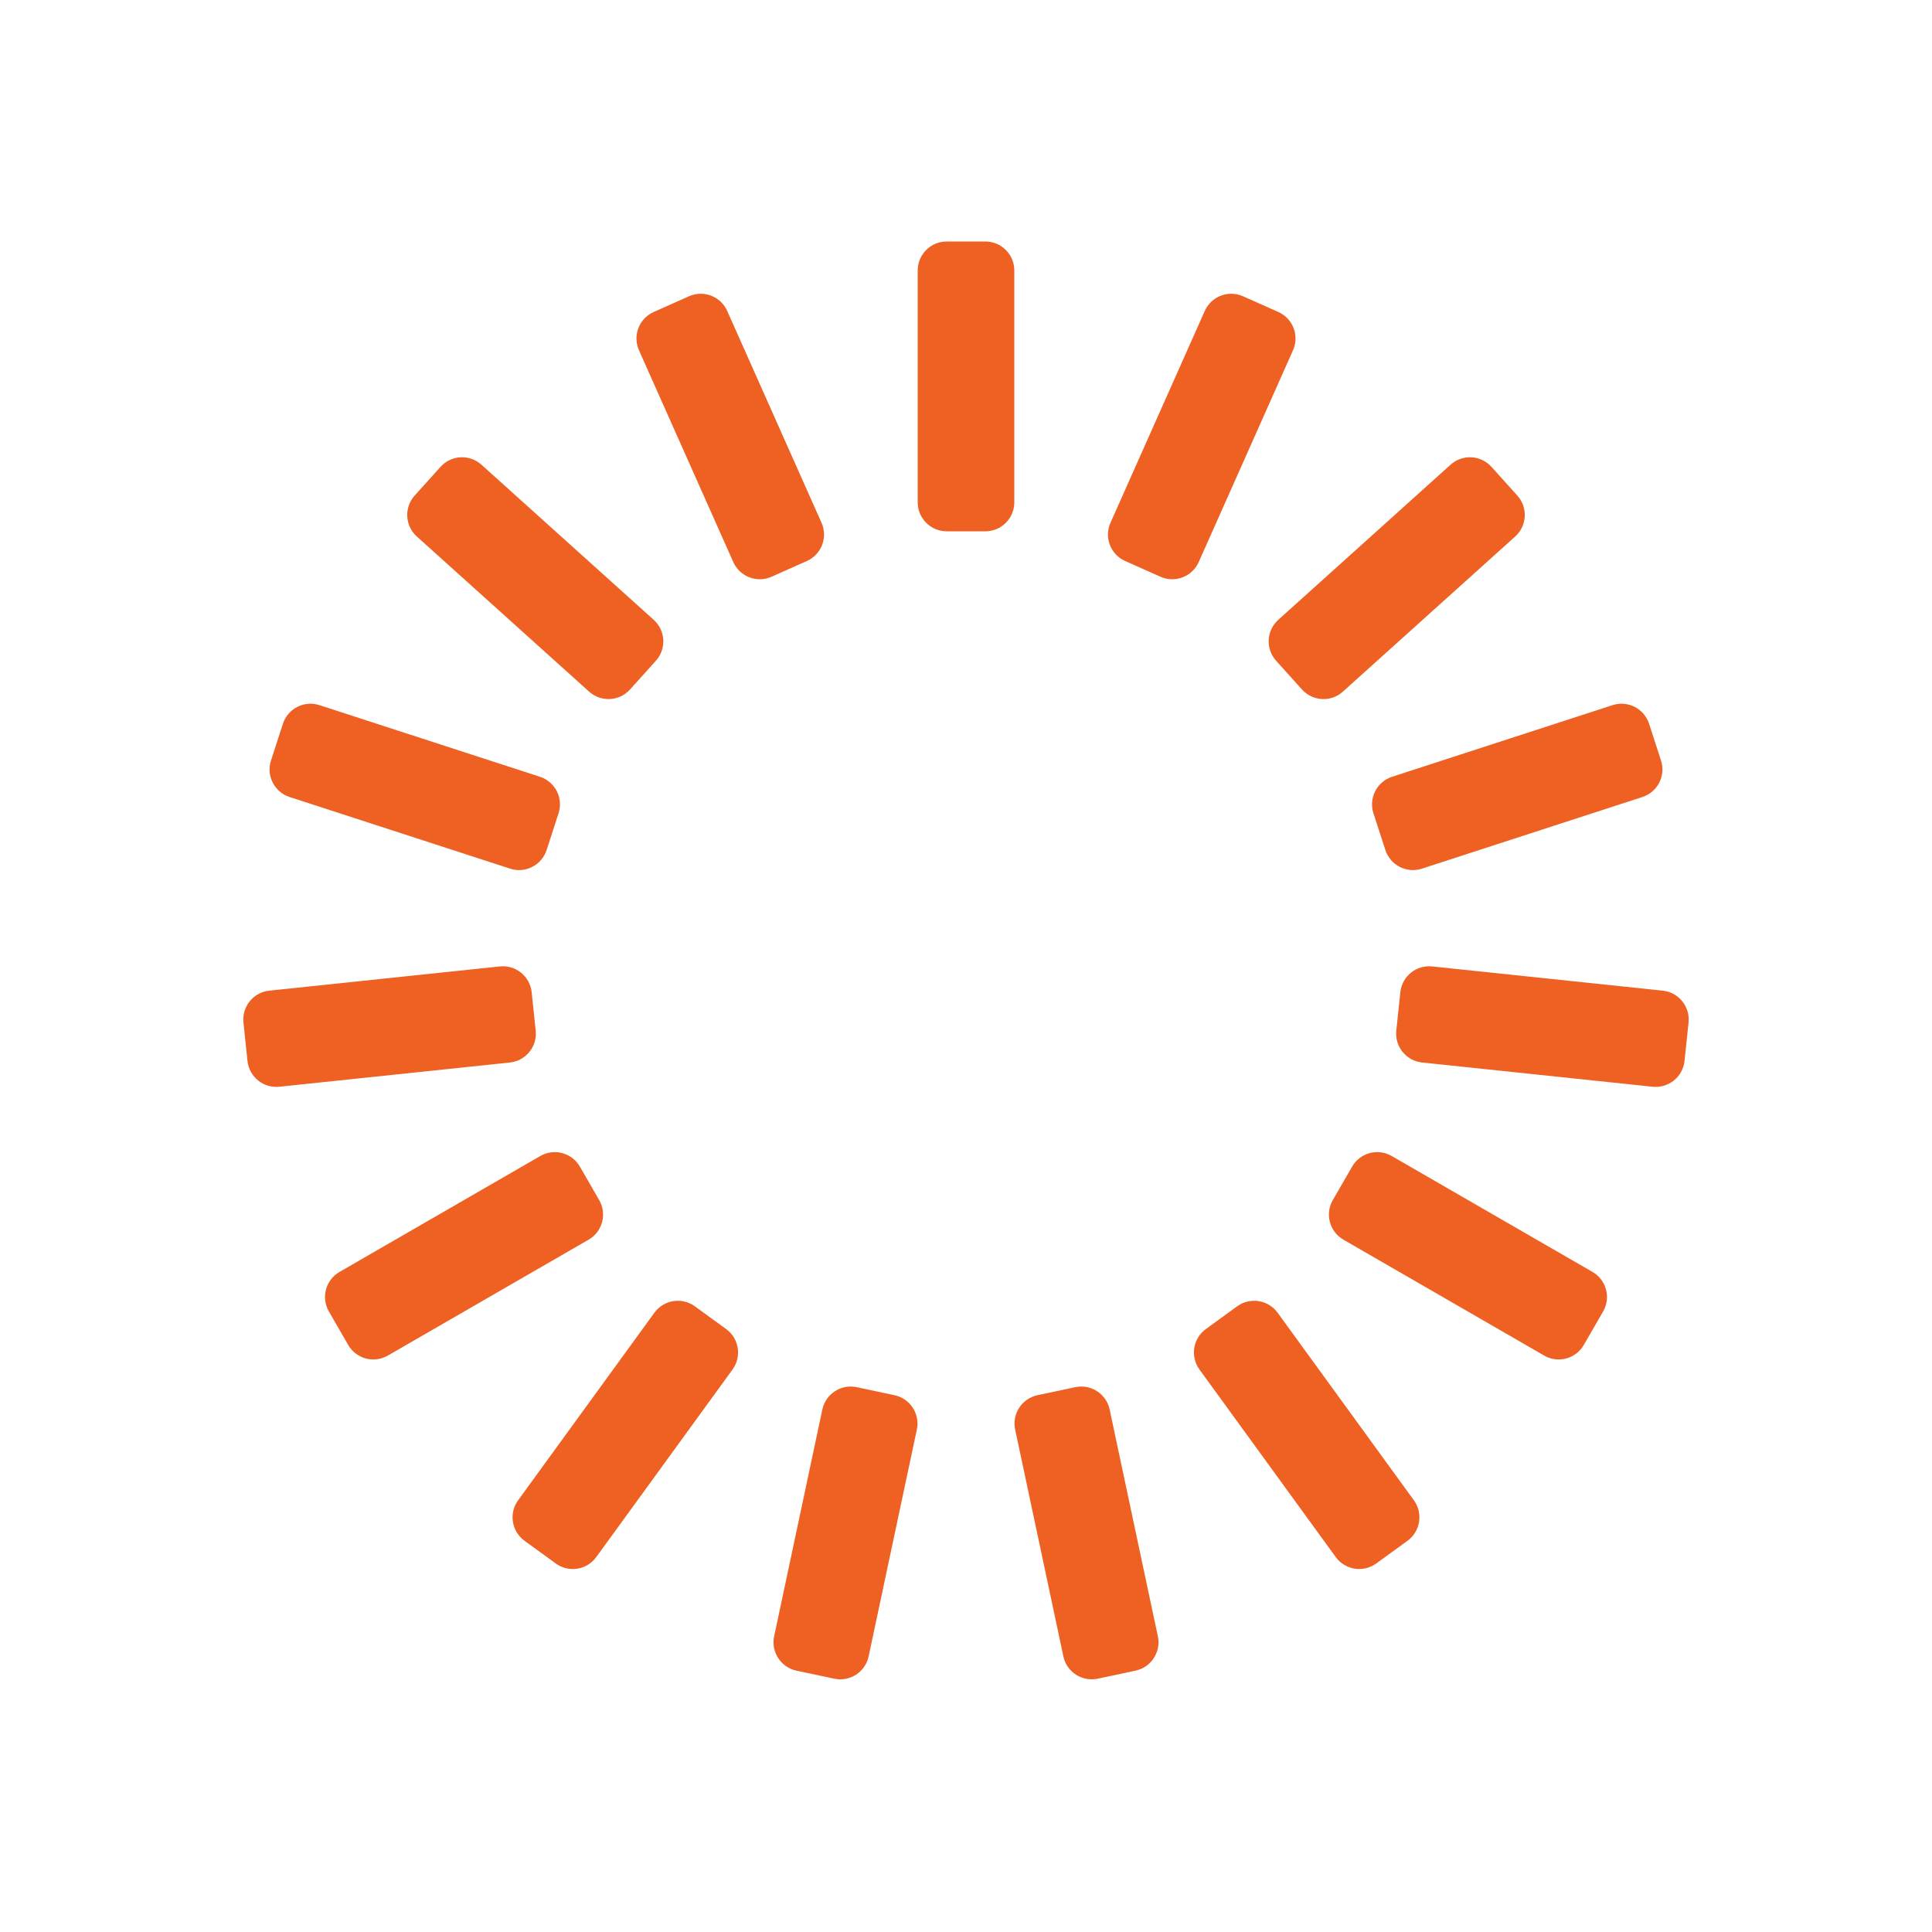
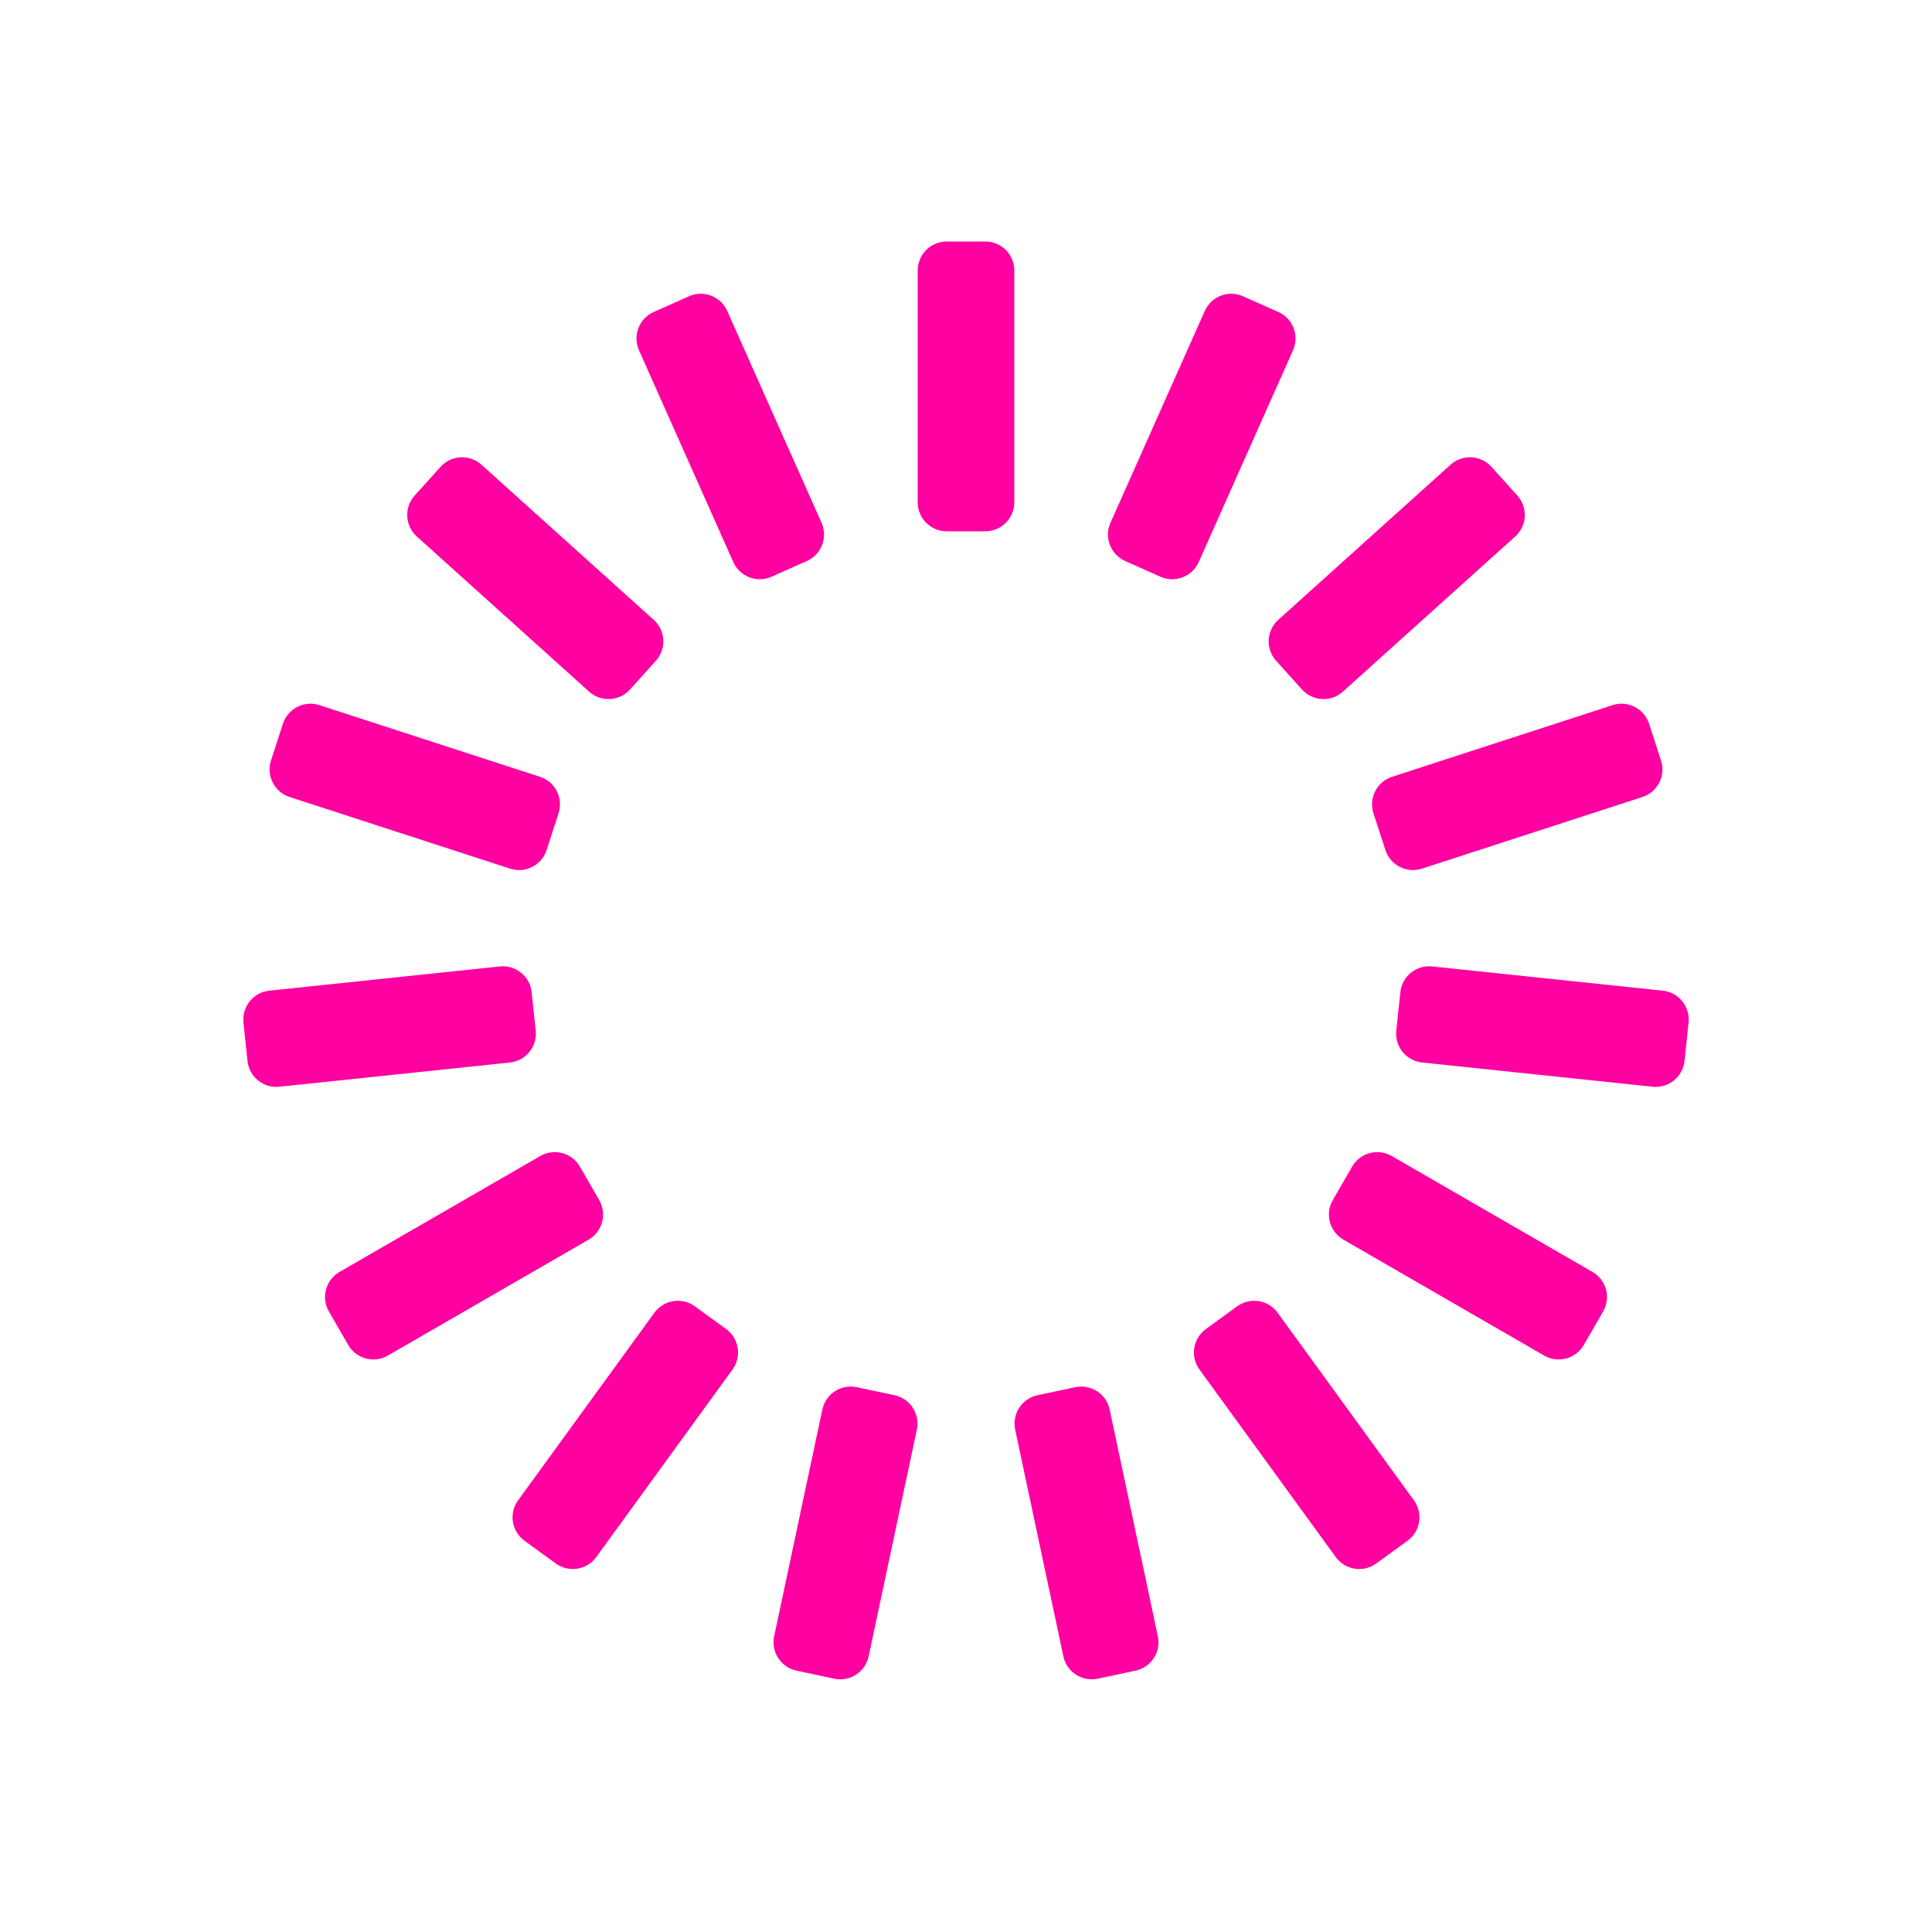
<svg xmlns="http://www.w3.org/2000/svg" style="margin:auto;background:transparent;display:block;" width="200px" height="200px" viewBox="0 0 100 100" preserveAspectRatio="xMidYMid">
  <g transform="rotate(0 50 50)">
-     <rect x="47.5" y="12.5" rx="1.5" ry="1.5" width="5" height="15" fill="#ee6123">
+     <rect x="47.5" y="12.5" rx="1.5" ry="1.5" width="5" height="15" fill="hsl(322, 100%, 50%)">
      <animate attributeName="opacity" values="1;0" keyTimes="0;1" dur="1s" begin="-0.933s" repeatCount="indefinite" />
    </rect>
  </g>
  <g transform="rotate(24 50 50)">
-     <rect x="47.5" y="12.5" rx="1.5" ry="1.5" width="5" height="15" fill="#ee6123">
+     <rect x="47.5" y="12.5" rx="1.5" ry="1.5" width="5" height="15" fill="hsl(322, 100%, 50%)">
      <animate attributeName="opacity" values="1;0" keyTimes="0;1" dur="1s" begin="-0.867s" repeatCount="indefinite" />
    </rect>
  </g>
  <g transform="rotate(48 50 50)">
-     <rect x="47.5" y="12.5" rx="1.5" ry="1.5" width="5" height="15" fill="#ee6123">
+     <rect x="47.5" y="12.5" rx="1.5" ry="1.5" width="5" height="15" fill="hsl(322, 100%, 50%)">
      <animate attributeName="opacity" values="1;0" keyTimes="0;1" dur="1s" begin="-0.8s" repeatCount="indefinite" />
    </rect>
  </g>
  <g transform="rotate(72 50 50)">
-     <rect x="47.5" y="12.5" rx="1.5" ry="1.5" width="5" height="15" fill="#ee6123">
+     <rect x="47.5" y="12.5" rx="1.5" ry="1.5" width="5" height="15" fill="hsl(322, 100%, 50%)">
      <animate attributeName="opacity" values="1;0" keyTimes="0;1" dur="1s" begin="-0.733s" repeatCount="indefinite" />
    </rect>
  </g>
  <g transform="rotate(96 50 50)">
-     <rect x="47.5" y="12.5" rx="1.5" ry="1.5" width="5" height="15" fill="#ee6123">
+     <rect x="47.5" y="12.5" rx="1.5" ry="1.5" width="5" height="15" fill="hsl(322, 100%, 50%)">
      <animate attributeName="opacity" values="1;0" keyTimes="0;1" dur="1s" begin="-0.667s" repeatCount="indefinite" />
    </rect>
  </g>
  <g transform="rotate(120 50 50)">
-     <rect x="47.5" y="12.5" rx="1.5" ry="1.5" width="5" height="15" fill="#ee6123">
+     <rect x="47.5" y="12.5" rx="1.5" ry="1.5" width="5" height="15" fill="hsl(322, 100%, 50%)">
      <animate attributeName="opacity" values="1;0" keyTimes="0;1" dur="1s" begin="-0.6s" repeatCount="indefinite" />
    </rect>
  </g>
  <g transform="rotate(144 50 50)">
-     <rect x="47.5" y="12.5" rx="1.5" ry="1.5" width="5" height="15" fill="#ee6123">
+     <rect x="47.5" y="12.5" rx="1.5" ry="1.5" width="5" height="15" fill="hsl(322, 100%, 50%)">
      <animate attributeName="opacity" values="1;0" keyTimes="0;1" dur="1s" begin="-0.533s" repeatCount="indefinite" />
    </rect>
  </g>
  <g transform="rotate(168 50 50)">
-     <rect x="47.5" y="12.5" rx="1.5" ry="1.5" width="5" height="15" fill="#ee6123">
+     <rect x="47.5" y="12.5" rx="1.5" ry="1.5" width="5" height="15" fill="hsl(322, 100%, 50%)">
      <animate attributeName="opacity" values="1;0" keyTimes="0;1" dur="1s" begin="-0.467s" repeatCount="indefinite" />
    </rect>
  </g>
  <g transform="rotate(192 50 50)">
-     <rect x="47.5" y="12.5" rx="1.5" ry="1.5" width="5" height="15" fill="#ee6123">
+     <rect x="47.5" y="12.5" rx="1.5" ry="1.5" width="5" height="15" fill="hsl(322, 100%, 50%)">
      <animate attributeName="opacity" values="1;0" keyTimes="0;1" dur="1s" begin="-0.4s" repeatCount="indefinite" />
    </rect>
  </g>
  <g transform="rotate(216 50 50)">
-     <rect x="47.5" y="12.5" rx="1.5" ry="1.5" width="5" height="15" fill="#ee6123">
+     <rect x="47.5" y="12.5" rx="1.5" ry="1.5" width="5" height="15" fill="hsl(322, 100%, 50%)">
      <animate attributeName="opacity" values="1;0" keyTimes="0;1" dur="1s" begin="-0.333s" repeatCount="indefinite" />
    </rect>
  </g>
  <g transform="rotate(240 50 50)">
-     <rect x="47.5" y="12.5" rx="1.5" ry="1.5" width="5" height="15" fill="#ee6123">
+     <rect x="47.5" y="12.5" rx="1.5" ry="1.5" width="5" height="15" fill="hsl(322, 100%, 50%)">
      <animate attributeName="opacity" values="1;0" keyTimes="0;1" dur="1s" begin="-0.267s" repeatCount="indefinite" />
    </rect>
  </g>
  <g transform="rotate(264 50 50)">
-     <rect x="47.5" y="12.5" rx="1.5" ry="1.5" width="5" height="15" fill="#ee6123">
+     <rect x="47.5" y="12.5" rx="1.5" ry="1.5" width="5" height="15" fill="hsl(322, 100%, 50%)">
      <animate attributeName="opacity" values="1;0" keyTimes="0;1" dur="1s" begin="-0.2s" repeatCount="indefinite" />
    </rect>
  </g>
  <g transform="rotate(288 50 50)">
-     <rect x="47.5" y="12.5" rx="1.5" ry="1.5" width="5" height="15" fill="#ee6123">
+     <rect x="47.5" y="12.5" rx="1.5" ry="1.5" width="5" height="15" fill="hsl(322, 100%, 50%)">
      <animate attributeName="opacity" values="1;0" keyTimes="0;1" dur="1s" begin="-0.133s" repeatCount="indefinite" />
    </rect>
  </g>
  <g transform="rotate(312 50 50)">
-     <rect x="47.5" y="12.5" rx="1.5" ry="1.5" width="5" height="15" fill="#ee6123">
+     <rect x="47.5" y="12.5" rx="1.5" ry="1.5" width="5" height="15" fill="hsl(322, 100%, 50%)">
      <animate attributeName="opacity" values="1;0" keyTimes="0;1" dur="1s" begin="-0.067s" repeatCount="indefinite" />
    </rect>
  </g>
  <g transform="rotate(336 50 50)">
-     <rect x="47.5" y="12.5" rx="1.5" ry="1.5" width="5" height="15" fill="#ee6123">
+     <rect x="47.5" y="12.5" rx="1.5" ry="1.5" width="5" height="15" fill="hsl(322, 100%, 50%)">
      <animate attributeName="opacity" values="1;0" keyTimes="0;1" dur="1s" begin="0s" repeatCount="indefinite" />
    </rect>
  </g>
</svg>
